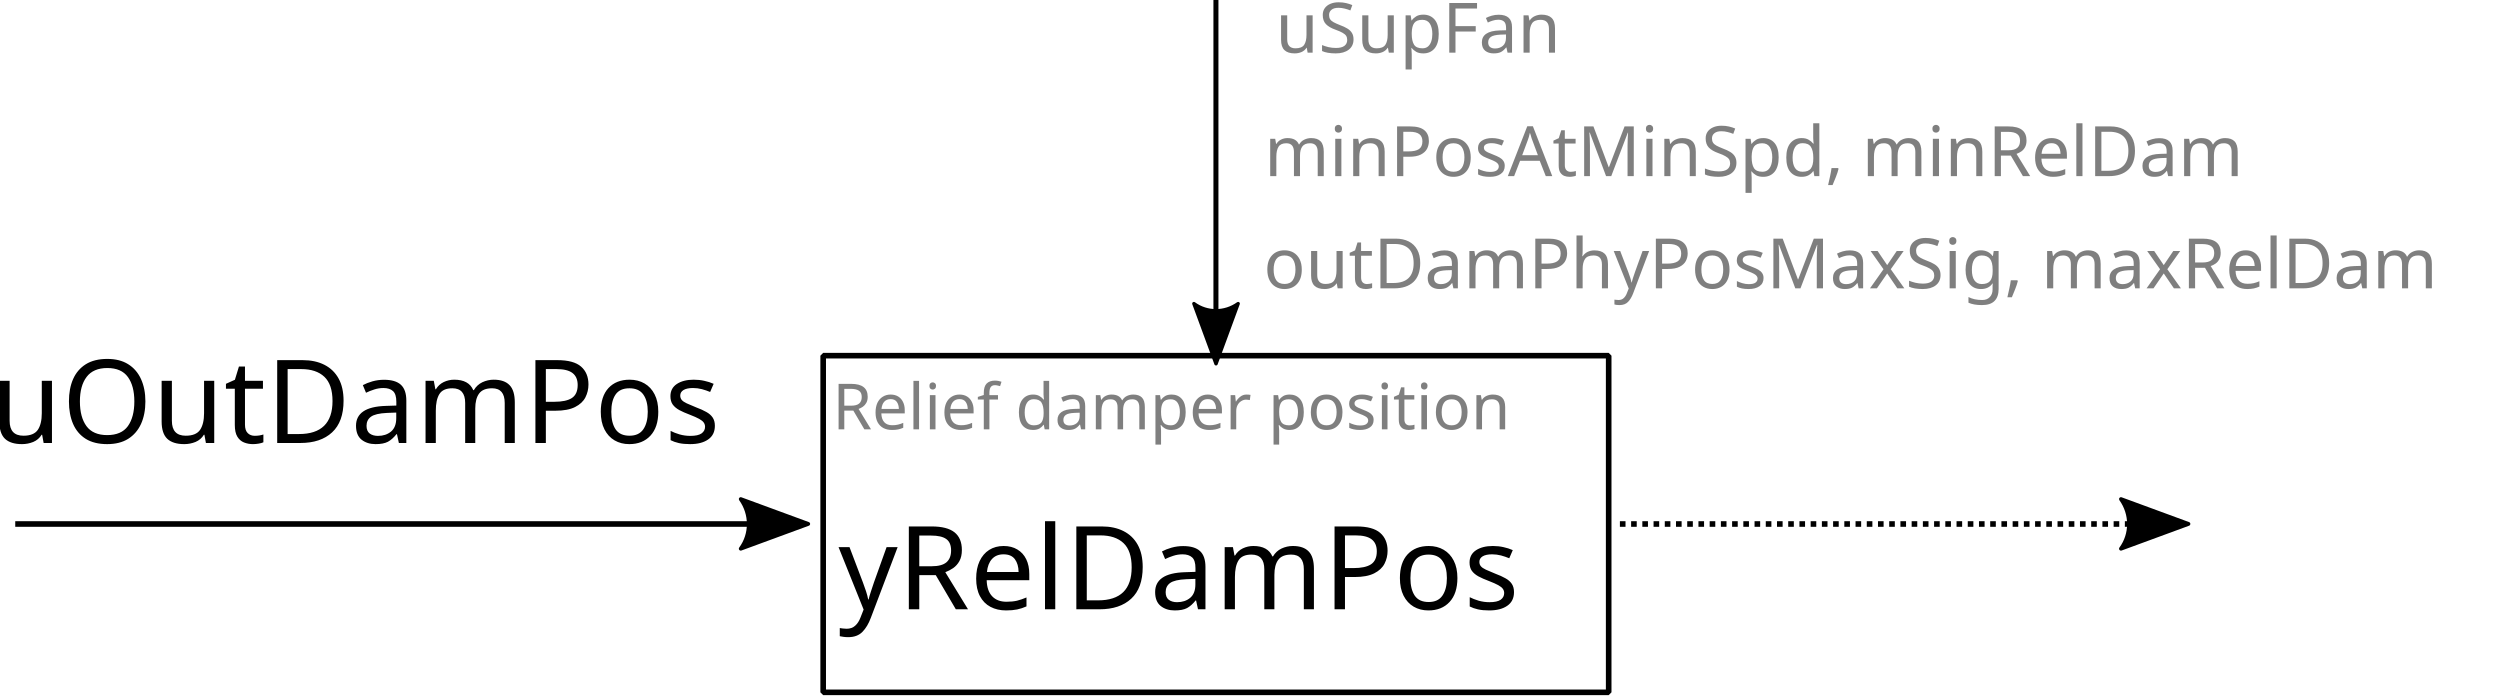
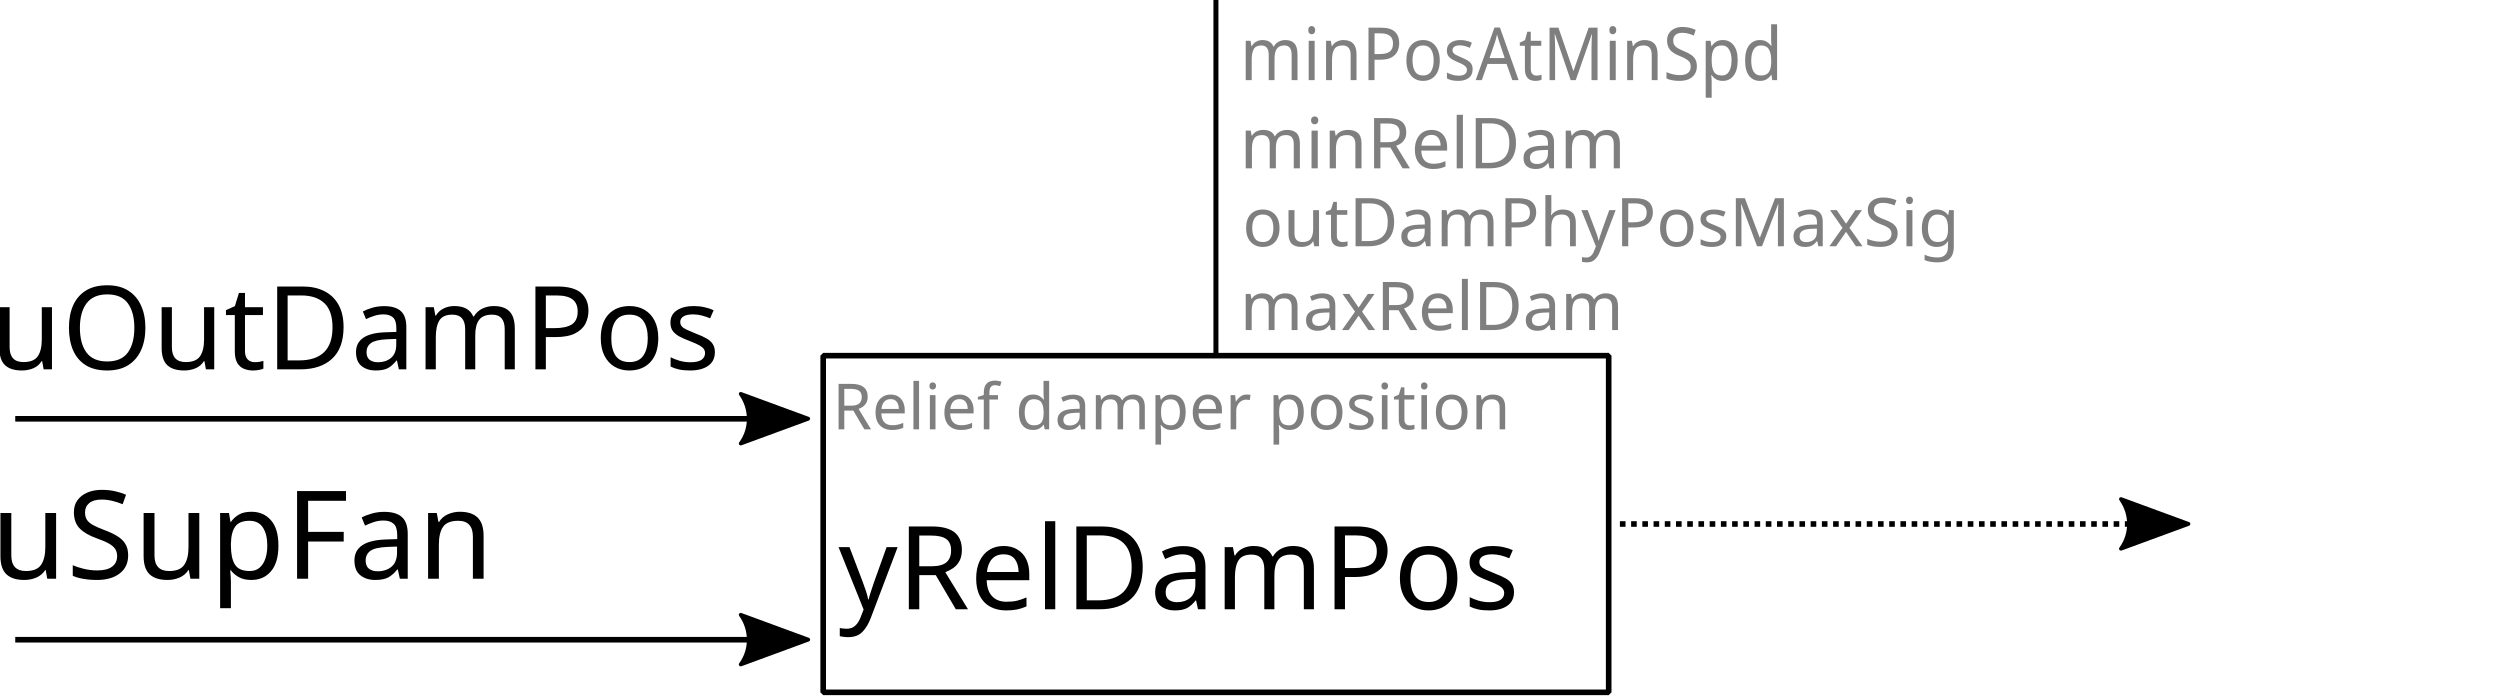
<svg xmlns="http://www.w3.org/2000/svg" xmlns:ns1="http://www.openswatchbook.org/uri/2009/osb" width="125.752mm" height="34.966mm" viewBox="0 0 445.58 123.894" id="svg2" version="1.1">
  <defs id="defs4">
    <marker orient="auto" refY="0" refX="0" id="marker5104" style="overflow:visible">
      <path id="path5106" style="fill:#000000;fill-opacity:1;fill-rule:evenodd;stroke:#000000;stroke-width:0.625;stroke-linejoin:round;stroke-opacity:1" d="M 8.719,4.034 -2.207,0.016 8.719,-4.002 c -1.745,2.372 -1.735,5.617 -6e-7,8.035 z" transform="matrix(-1.1,0,0,-1.1,-1.1,0)" />
    </marker>
    <marker orient="auto" refY="0" refX="0" id="marker4680" style="overflow:visible">
      <path id="path4682" style="fill:#000000;fill-opacity:1;fill-rule:evenodd;stroke:#000000;stroke-width:0.625;stroke-linejoin:round;stroke-opacity:1" d="M 8.719,4.034 -2.207,0.016 8.719,-4.002 c -1.745,2.372 -1.735,5.617 -6e-7,8.035 z" transform="matrix(-1.1,0,0,-1.1,-1.1,0)" />
    </marker>
    <marker orient="auto" refY="0" refX="0" id="marker4622" style="overflow:visible">
      <path id="path4624" style="fill:#000000;fill-opacity:1;fill-rule:evenodd;stroke:#000000;stroke-width:0.625;stroke-linejoin:round;stroke-opacity:1" d="M 8.719,4.034 -2.207,0.016 8.719,-4.002 c -1.745,2.372 -1.735,5.617 -6e-7,8.035 z" transform="matrix(-1.1,0,0,-1.1,-1.1,0)" />
    </marker>
    <marker orient="auto" refY="0" refX="0" id="Arrow2Lstart" style="overflow:visible">
      <path id="path4178" style="fill:#000000;fill-opacity:1;fill-rule:evenodd;stroke:#000000;stroke-width:0.625;stroke-linejoin:round;stroke-opacity:1" d="M 8.719,4.034 -2.207,0.016 8.719,-4.002 c -1.745,2.372 -1.735,5.617 -6e-7,8.035 z" transform="matrix(1.1,0,0,1.1,1.1,0)" />
    </marker>
    <marker orient="auto" refY="0" refX="0" id="Arrow1Lstart" style="overflow:visible">
      <path id="path4160" d="M 0,0 5,-5 -12.5,0 5,5 0,0 Z" style="fill:#000000;fill-opacity:1;fill-rule:evenodd;stroke:#000000;stroke-width:1pt;stroke-opacity:1" transform="matrix(0.8,0,0,0.8,10,0)" />
    </marker>
    <marker style="overflow:visible" id="marker4494" refX="0" refY="0" orient="auto">
      <path transform="matrix(-1.1,0,0,-1.1,-1.1,0)" d="M 8.719,4.034 -2.207,0.016 8.719,-4.002 c -1.745,2.372 -1.735,5.617 -6e-7,8.035 z" style="fill:#000000;fill-opacity:1;fill-rule:evenodd;stroke:#000000;stroke-width:0.625;stroke-linejoin:round;stroke-opacity:1" id="path4496" />
    </marker>
    <marker style="overflow:visible" id="marker4458" refX="0" refY="0" orient="auto">
      <path transform="matrix(-1.1,0,0,-1.1,-1.1,0)" d="M 8.719,4.034 -2.207,0.016 8.719,-4.002 c -1.745,2.372 -1.735,5.617 -6e-7,8.035 z" style="fill:#000000;fill-opacity:1;fill-rule:evenodd;stroke:#000000;stroke-width:0.625;stroke-linejoin:round;stroke-opacity:1" id="path4460" />
    </marker>
    <marker orient="auto" refY="0" refX="0" id="Arrow2Lend" style="overflow:visible">
      <path id="path4181" style="fill:#000000;fill-opacity:1;fill-rule:evenodd;stroke:#000000;stroke-width:0.625;stroke-linejoin:round;stroke-opacity:1" d="M 8.719,4.034 -2.207,0.016 8.719,-4.002 c -1.745,2.372 -1.735,5.617 -6e-7,8.035 z" transform="matrix(-1.1,0,0,-1.1,-1.1,0)" />
    </marker>
    <linearGradient id="linearGradient4146" ns1:paint="gradient">
      <stop style="stop-color:#0000c8;stop-opacity:1;" offset="0" id="stop4148" />
      <stop style="stop-color:#0000c8;stop-opacity:0;" offset="1" id="stop4150" />
    </linearGradient>
+     <marker orient="auto" refY="0" refX="0" id="Arrow2Lend-3" style="overflow:visible">
+       <path id="path4181-6" style="fill:#000000;fill-opacity:1;fill-rule:evenodd;stroke:#000000;stroke-width:0.625;stroke-linejoin:round;stroke-opacity:1" d="M 8.719,4.034 -2.207,0.016 8.719,-4.002 c -1.745,2.372 -1.735,5.617 -6e-7,8.035 z" transform="matrix(-1.1,0,0,-1.1,-1.1,0)" />
+     </marker>
  </defs>
  <g id="layer1" transform="translate(-7.282002,-328.9684)">
-     <path style="fill:none;fill-rule:evenodd;stroke:#000000;stroke-width:1px;stroke-linecap:butt;stroke-linejoin:miter;stroke-opacity:1;marker-end:url(#Arrow2Lend)" d="m 10,422.362 140,0" id="path4140" />
+     <path style="fill:none;fill-rule:evenodd;stroke:#000000;stroke-width:1px;stroke-linecap:butt;stroke-linejoin:miter;stroke-opacity:1;marker-end:url(#Arrow2Lend)" d="M 10,403.612 H 150" id="path4140" />
    <rect style="opacity:1;fill:#000000;fill-opacity:0;stroke:#000000;stroke-width:1;stroke-linecap:butt;stroke-linejoin:bevel;stroke-miterlimit:4;stroke-dasharray:none;stroke-dashoffset:0;stroke-opacity:1" id="rect4442" width="140" height="60" x="154" y="392.362" />
    <path style="fill:none;fill-rule:evenodd;stroke:#000000;stroke-width:1;stroke-linecap:butt;stroke-linejoin:miter;stroke-miterlimit:4;stroke-dasharray:1, 1;stroke-dashoffset:0;stroke-opacity:1;marker-end:url(#marker4622)" d="m 296,422.362 100,0" id="path4444" />
-     <text xml:space="preserve" style="font-style:normal;font-weight:normal;font-size:20.674px;line-height:125%;font-family:sans-serif;text-align:start;letter-spacing:0px;word-spacing:0px;writing-mode:lr-tb;text-anchor:start;fill:#000000;fill-opacity:1;stroke:none;stroke-width:1px;stroke-linecap:butt;stroke-linejoin:miter;stroke-opacity:1" x="5.526" y="407.92" id="text4764-3-9">
-       <tspan id="tspan5447" x="5.526" y="407.92">uOutDamPos</tspan>
+     <text xml:space="preserve" style="font-style:normal;font-weight:normal;line-height:0%;font-family:sans-serif;text-align:start;letter-spacing:0px;word-spacing:0px;writing-mode:lr-tb;text-anchor:start;fill:#000000;fill-opacity:1;stroke:none;stroke-width:1px;stroke-linecap:butt;stroke-linejoin:miter;stroke-opacity:1" x="5.526" y="394.795" id="text4764-3-9">
+       <tspan id="tspan5447" x="5.526" y="394.795" style="font-size:20.674px;line-height:1.25">uOutDamPos</tspan>
    </text>
-     <text xml:space="preserve" style="font-style:normal;font-weight:normal;font-size:20.674px;line-height:125%;font-family:sans-serif;text-align:start;letter-spacing:0px;word-spacing:0px;writing-mode:lr-tb;text-anchor:start;fill:#000000;fill-opacity:1;stroke:none;stroke-width:1px;stroke-linecap:butt;stroke-linejoin:miter;stroke-opacity:1" x="156.723" y="437.56" id="text4764-3-5-8">
-       <tspan id="tspan4870" x="156.723" y="437.56">yRelDamPos</tspan>
+     <text xml:space="preserve" style="font-style:normal;font-weight:normal;line-height:0%;font-family:sans-serif;text-align:start;letter-spacing:0px;word-spacing:0px;writing-mode:lr-tb;text-anchor:start;fill:#000000;fill-opacity:1;stroke:none;stroke-width:1px;stroke-linecap:butt;stroke-linejoin:miter;stroke-opacity:1" x="156.723" y="437.56" id="text4764-3-5-8">
+       <tspan id="tspan4870" x="156.723" y="437.56" style="font-size:20.674px;line-height:1.25">yRelDamPos</tspan>
    </text>
-     <text xml:space="preserve" style="font-style:normal;font-weight:normal;font-size:11.366px;line-height:125%;font-family:sans-serif;text-align:start;letter-spacing:0px;word-spacing:0px;writing-mode:lr-tb;text-anchor:start;opacity:0.5;fill:#000000;fill-opacity:1;stroke:none;stroke-width:1px;stroke-linecap:butt;stroke-linejoin:miter;stroke-opacity:1" x="155.636" y="405.496" id="text4764-3-5-8-4">
-       <tspan id="tspan4872" x="155.636" y="405.496">Relief damper position</tspan>
+     <text xml:space="preserve" style="font-style:normal;font-weight:normal;line-height:0%;font-family:sans-serif;text-align:start;letter-spacing:0px;word-spacing:0px;writing-mode:lr-tb;text-anchor:start;opacity:0.5;fill:#000000;fill-opacity:1;stroke:none;stroke-width:1px;stroke-linecap:butt;stroke-linejoin:miter;stroke-opacity:1" x="155.636" y="405.496" id="text4764-3-5-8-4">
+       <tspan id="tspan4872" x="155.636" y="405.496" style="font-size:11.366px;line-height:1.25">Relief damper position</tspan>
    </text>
-     <path style="fill:none;fill-rule:evenodd;stroke:#000000;stroke-width:0.892px;stroke-linecap:butt;stroke-linejoin:miter;stroke-opacity:1;marker-end:url(#marker5104)" d="m 224,328.968 0,63.65" id="path5102" />
-     <text xml:space="preserve" style="font-style:normal;font-weight:normal;font-size:12.4px;line-height:125%;font-family:sans-serif;text-align:start;letter-spacing:0px;word-spacing:0px;writing-mode:lr-tb;text-anchor:start;opacity:0.5;fill:#000000;fill-opacity:1;stroke:none;stroke-width:1px;stroke-linecap:butt;stroke-linejoin:miter;stroke-opacity:1" x="232.624" y="360.357" id="text4764-4">
-       <tspan id="tspan5449" x="232.624" y="360.357">minPosAtMinSpd, minRelDam</tspan>
+     <path style="fill:none;fill-rule:evenodd;stroke:#000000;stroke-width:0.892;stroke-linecap:butt;stroke-linejoin:miter;stroke-opacity:1;marker-end:;stroke-miterlimit:4;stroke-dasharray:none" d="m 224,328.968 0,63.65" id="path5102" />
+     <text xml:space="preserve" style="font-style:normal;font-variant:normal;font-weight:normal;font-stretch:normal;font-size:12.537px;line-height:0%;font-family:sans-serif;-inkscape-font-specification:'sans-serif, Normal';font-variant-ligatures:normal;font-variant-caps:normal;font-variant-numeric:normal;font-feature-settings:normal;text-align:start;letter-spacing:0px;word-spacing:0px;writing-mode:lr-tb;text-anchor:start;opacity:0.5;fill:#000000;fill-opacity:1;stroke:none;stroke-width:1.045px;stroke-linecap:butt;stroke-linejoin:miter;stroke-opacity:1" x="238.515" y="328.545" id="text4764-4" transform="scale(0.95715,1.044768)">
+       <tspan id="tspan5935" x="238.515" y="328.545" style="stroke-width:1.045px">minPosAtMinSpd </tspan>
    </text>
-     <text xml:space="preserve" style="font-style:normal;font-weight:normal;font-size:12.4px;line-height:125%;font-family:sans-serif;text-align:start;letter-spacing:0px;word-spacing:0px;writing-mode:lr-tb;text-anchor:start;opacity:0.5;fill:#000000;fill-opacity:1;stroke:none;stroke-width:1px;stroke-linecap:butt;stroke-linejoin:miter;stroke-opacity:1" x="232.472" y="380.357" id="text4764-4-2">
-       <tspan id="tspan5469" x="232.472" y="380.357">outDamPhyPosMaxSig, maxRelDam</tspan>
+     <text xml:space="preserve" style="font-style:normal;font-variant:normal;font-weight:normal;font-stretch:normal;font-size:12px;line-height:0%;font-family:sans-serif;-inkscape-font-specification:'sans-serif, Normal';font-variant-ligatures:normal;font-variant-caps:normal;font-variant-numeric:normal;font-feature-settings:normal;text-align:start;letter-spacing:0px;word-spacing:0px;writing-mode:lr-tb;text-anchor:start;opacity:0.5;fill:#000000;fill-opacity:1;stroke:none;stroke-width:1px;stroke-linecap:butt;stroke-linejoin:miter;stroke-opacity:1" x="228.294" y="387.798" id="text4764-4-2">
+       <tspan id="tspan5961" x="228.294" y="387.798">maxRelDam</tspan>
    </text>
-     <text xml:space="preserve" style="font-style:normal;font-weight:normal;font-size:12.4px;line-height:125%;font-family:sans-serif;text-align:start;letter-spacing:0px;word-spacing:0px;writing-mode:lr-tb;text-anchor:start;opacity:0.5;fill:#000000;fill-opacity:1;stroke:none;stroke-width:1px;stroke-linecap:butt;stroke-linejoin:miter;stroke-opacity:1" x="234.624" y="338.357" id="text4764-4-4">
-       <tspan id="tspan6347" x="234.624" y="338.357">uSupFan</tspan>
+     <path style="fill:none;fill-rule:evenodd;stroke:#000000;stroke-width:1px;stroke-linecap:butt;stroke-linejoin:miter;stroke-opacity:1;marker-end:url(#Arrow2Lend-3)" d="M 10,442.987 H 150" id="path4140-7" />
+     <text xml:space="preserve" style="font-style:normal;font-variant:normal;font-weight:normal;font-stretch:normal;font-size:21.867px;line-height:0%;font-family:sans-serif;-inkscape-font-specification:'sans-serif, Normal';font-variant-ligatures:normal;font-variant-caps:normal;font-variant-numeric:normal;font-feature-settings:normal;text-align:start;letter-spacing:0px;word-spacing:0px;writing-mode:lr-tb;text-anchor:start;fill:#000000;fill-opacity:1;stroke:none;stroke-width:1.822px;stroke-linecap:butt;stroke-linejoin:miter;stroke-opacity:1" x="5.625" y="432.118" id="text4764-3-9-5">
+       <tspan id="tspan5917" x="5.625" y="432.118" style="stroke-width:1.822px">uSupFan</tspan>
+     </text>
+     <text xml:space="preserve" style="font-style:normal;font-weight:normal;font-size:12.546px;line-height:125%;font-family:sans-serif;letter-spacing:0px;word-spacing:0px;opacity:0.5;fill:#000000;fill-opacity:1;stroke:none;stroke-width:0.314px;stroke-linecap:butt;stroke-linejoin:miter;stroke-opacity:1" x="228.245" y="358.965" id="text5939">
+       <tspan id="tspan5937" x="228.245" y="358.965" style="stroke-width:0.314px">minRelDam</tspan>
+     </text>
+     <text xml:space="preserve" style="font-style:normal;font-variant:normal;font-weight:normal;font-stretch:normal;font-size:12px;line-height:0%;font-family:sans-serif;-inkscape-font-specification:'sans-serif, Normal';font-variant-ligatures:normal;font-variant-caps:normal;font-variant-numeric:normal;font-feature-settings:normal;text-align:start;letter-spacing:0px;word-spacing:0px;writing-mode:lr-tb;text-anchor:start;opacity:0.5;fill:#000000;fill-opacity:1;stroke:none;stroke-width:1px;stroke-linecap:butt;stroke-linejoin:miter;stroke-opacity:1" x="228.722" y="372.857" id="text4764-4-2-4">
+       <tspan id="tspan5959" x="228.722" y="372.857">outDamPhyPosMaxSig</tspan>
    </text>
  </g>
</svg>
